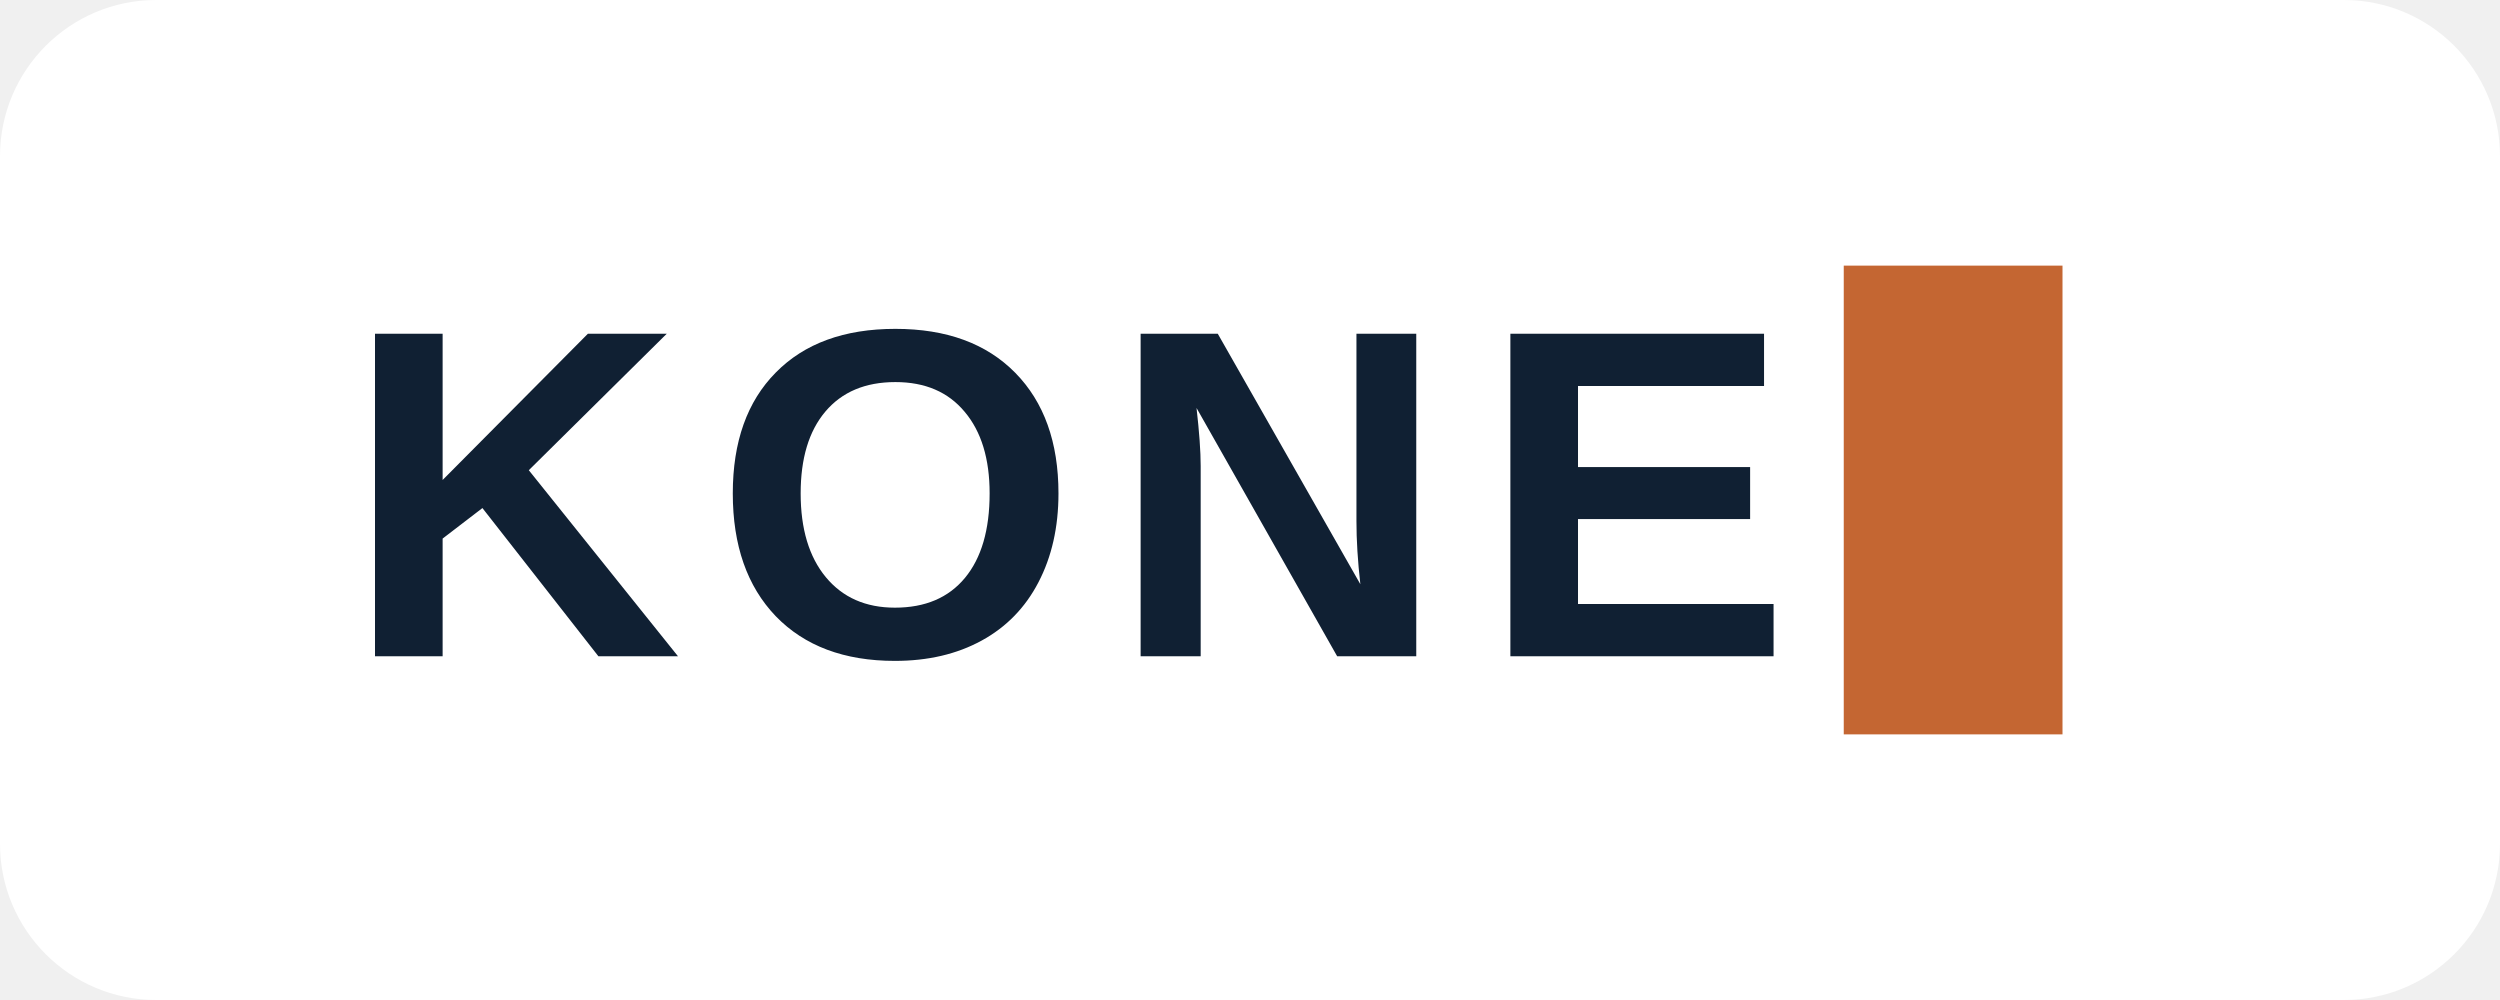
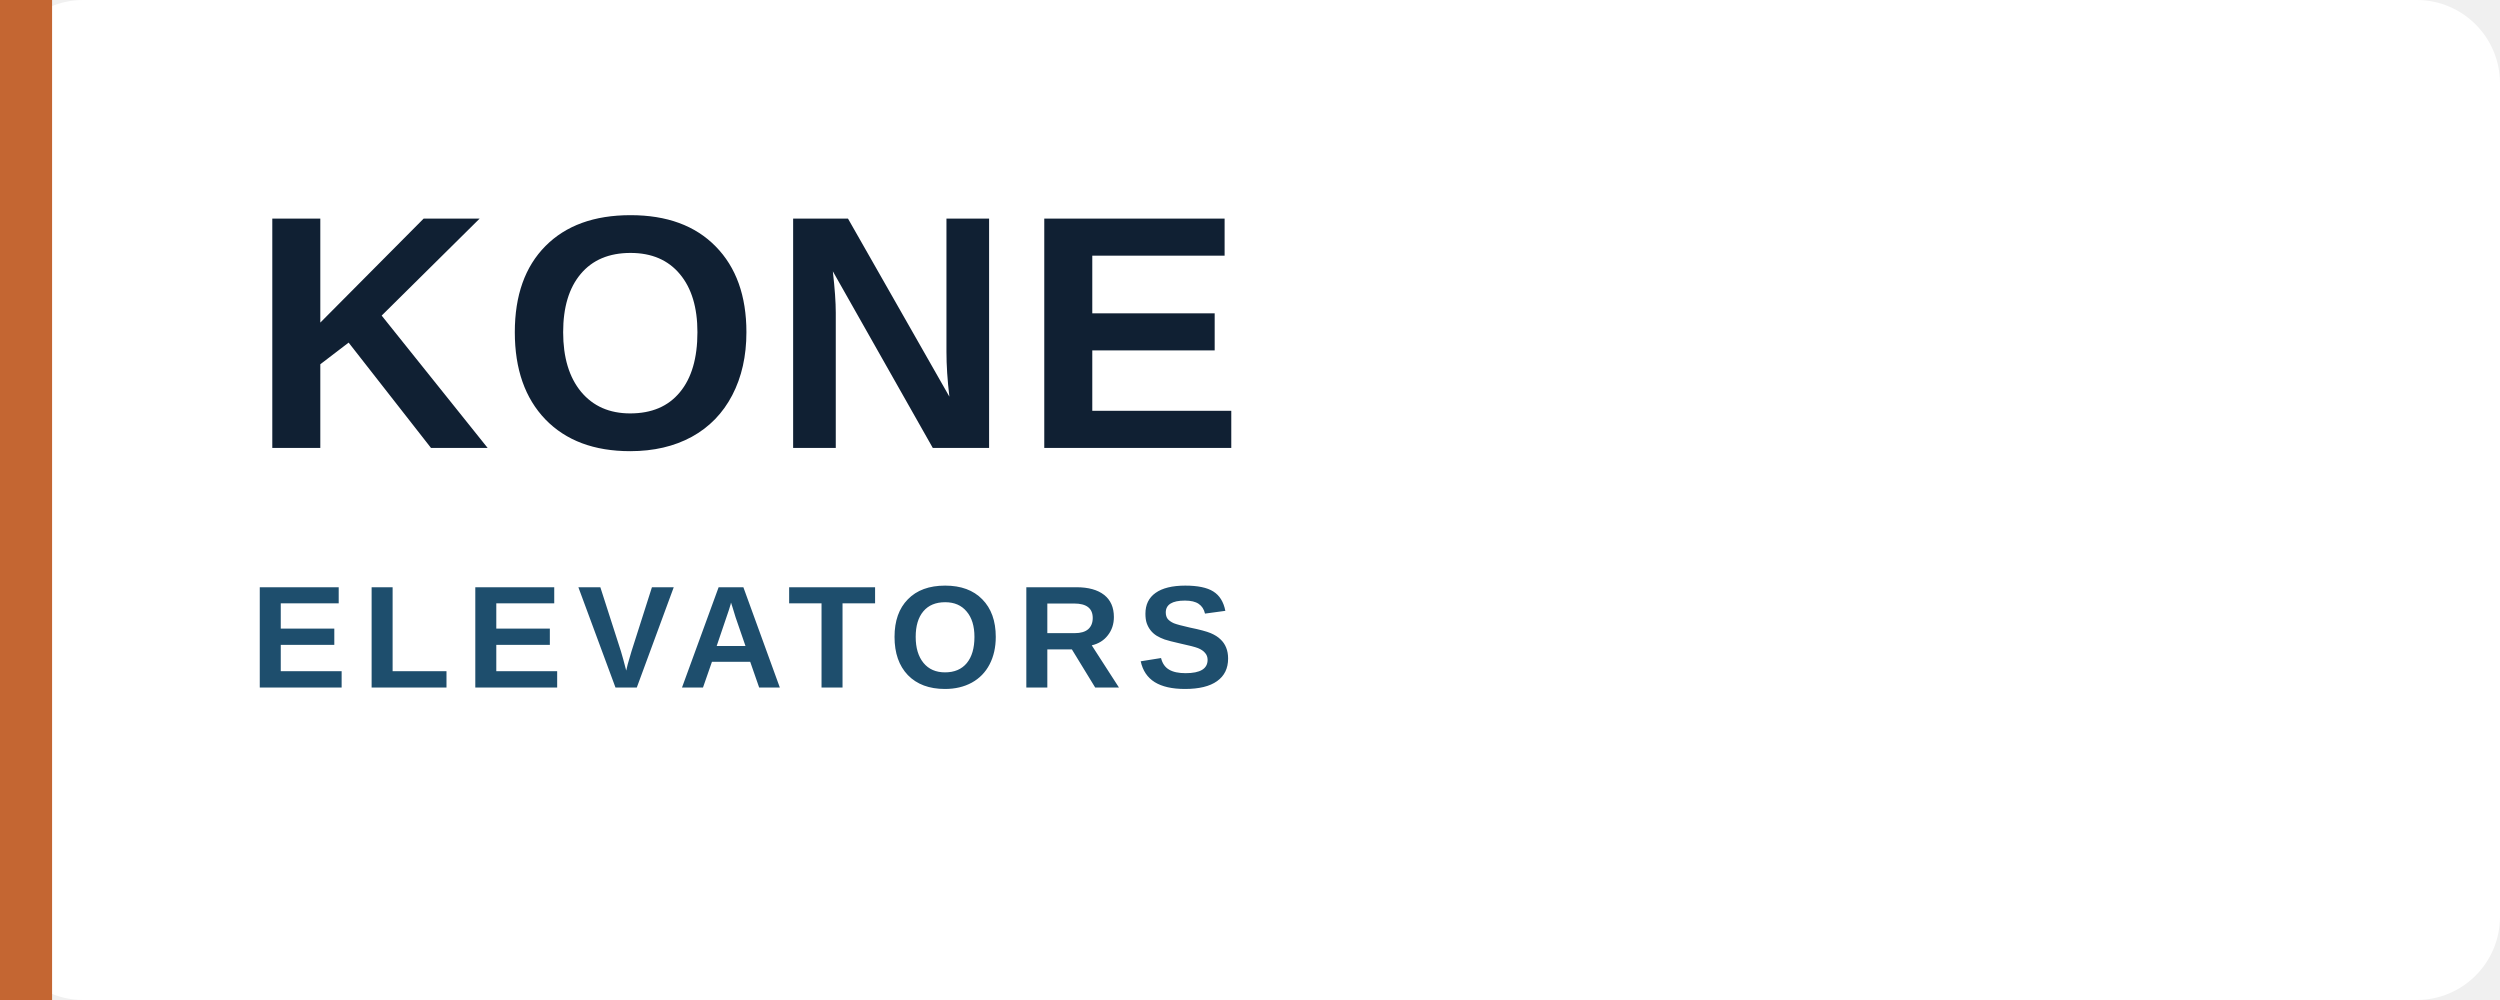
- <svg xmlns="http://www.w3.org/2000/svg" width="160" height="64" viewBox="0 0 160 64" role="img" aria-label="KONE logo mark">
-   <rect width="160" height="64" rx="10" fill="#ffffff" />
-   <text x="22" y="42" font-family="Arial, Helvetica, sans-serif" font-size="30" font-weight="800" letter-spacing="2" fill="#102033">KONE</text>
-   <rect x="118" y="17" width="14" height="30" fill="#c46632" />
+ <svg xmlns="http://www.w3.org/2000/svg" width="240" height="96" viewBox="0 0 240 96" role="img" aria-label="KONE elevators">
+   <rect width="240" height="96" rx="8" fill="#ffffff" />
+   <rect x="0" y="0" width="5" height="96" fill="#c46632" />
+   <text x="24" y="43" font-family="Arial, Helvetica, sans-serif" font-size="32" font-weight="800" letter-spacing="1" fill="#102033">KONE</text>
+   <text x="24" y="66" font-family="Arial, Helvetica, sans-serif" font-size="14" font-weight="600" letter-spacing="1.4" fill="#1e4e6d">ELEVATORS</text>
</svg>
